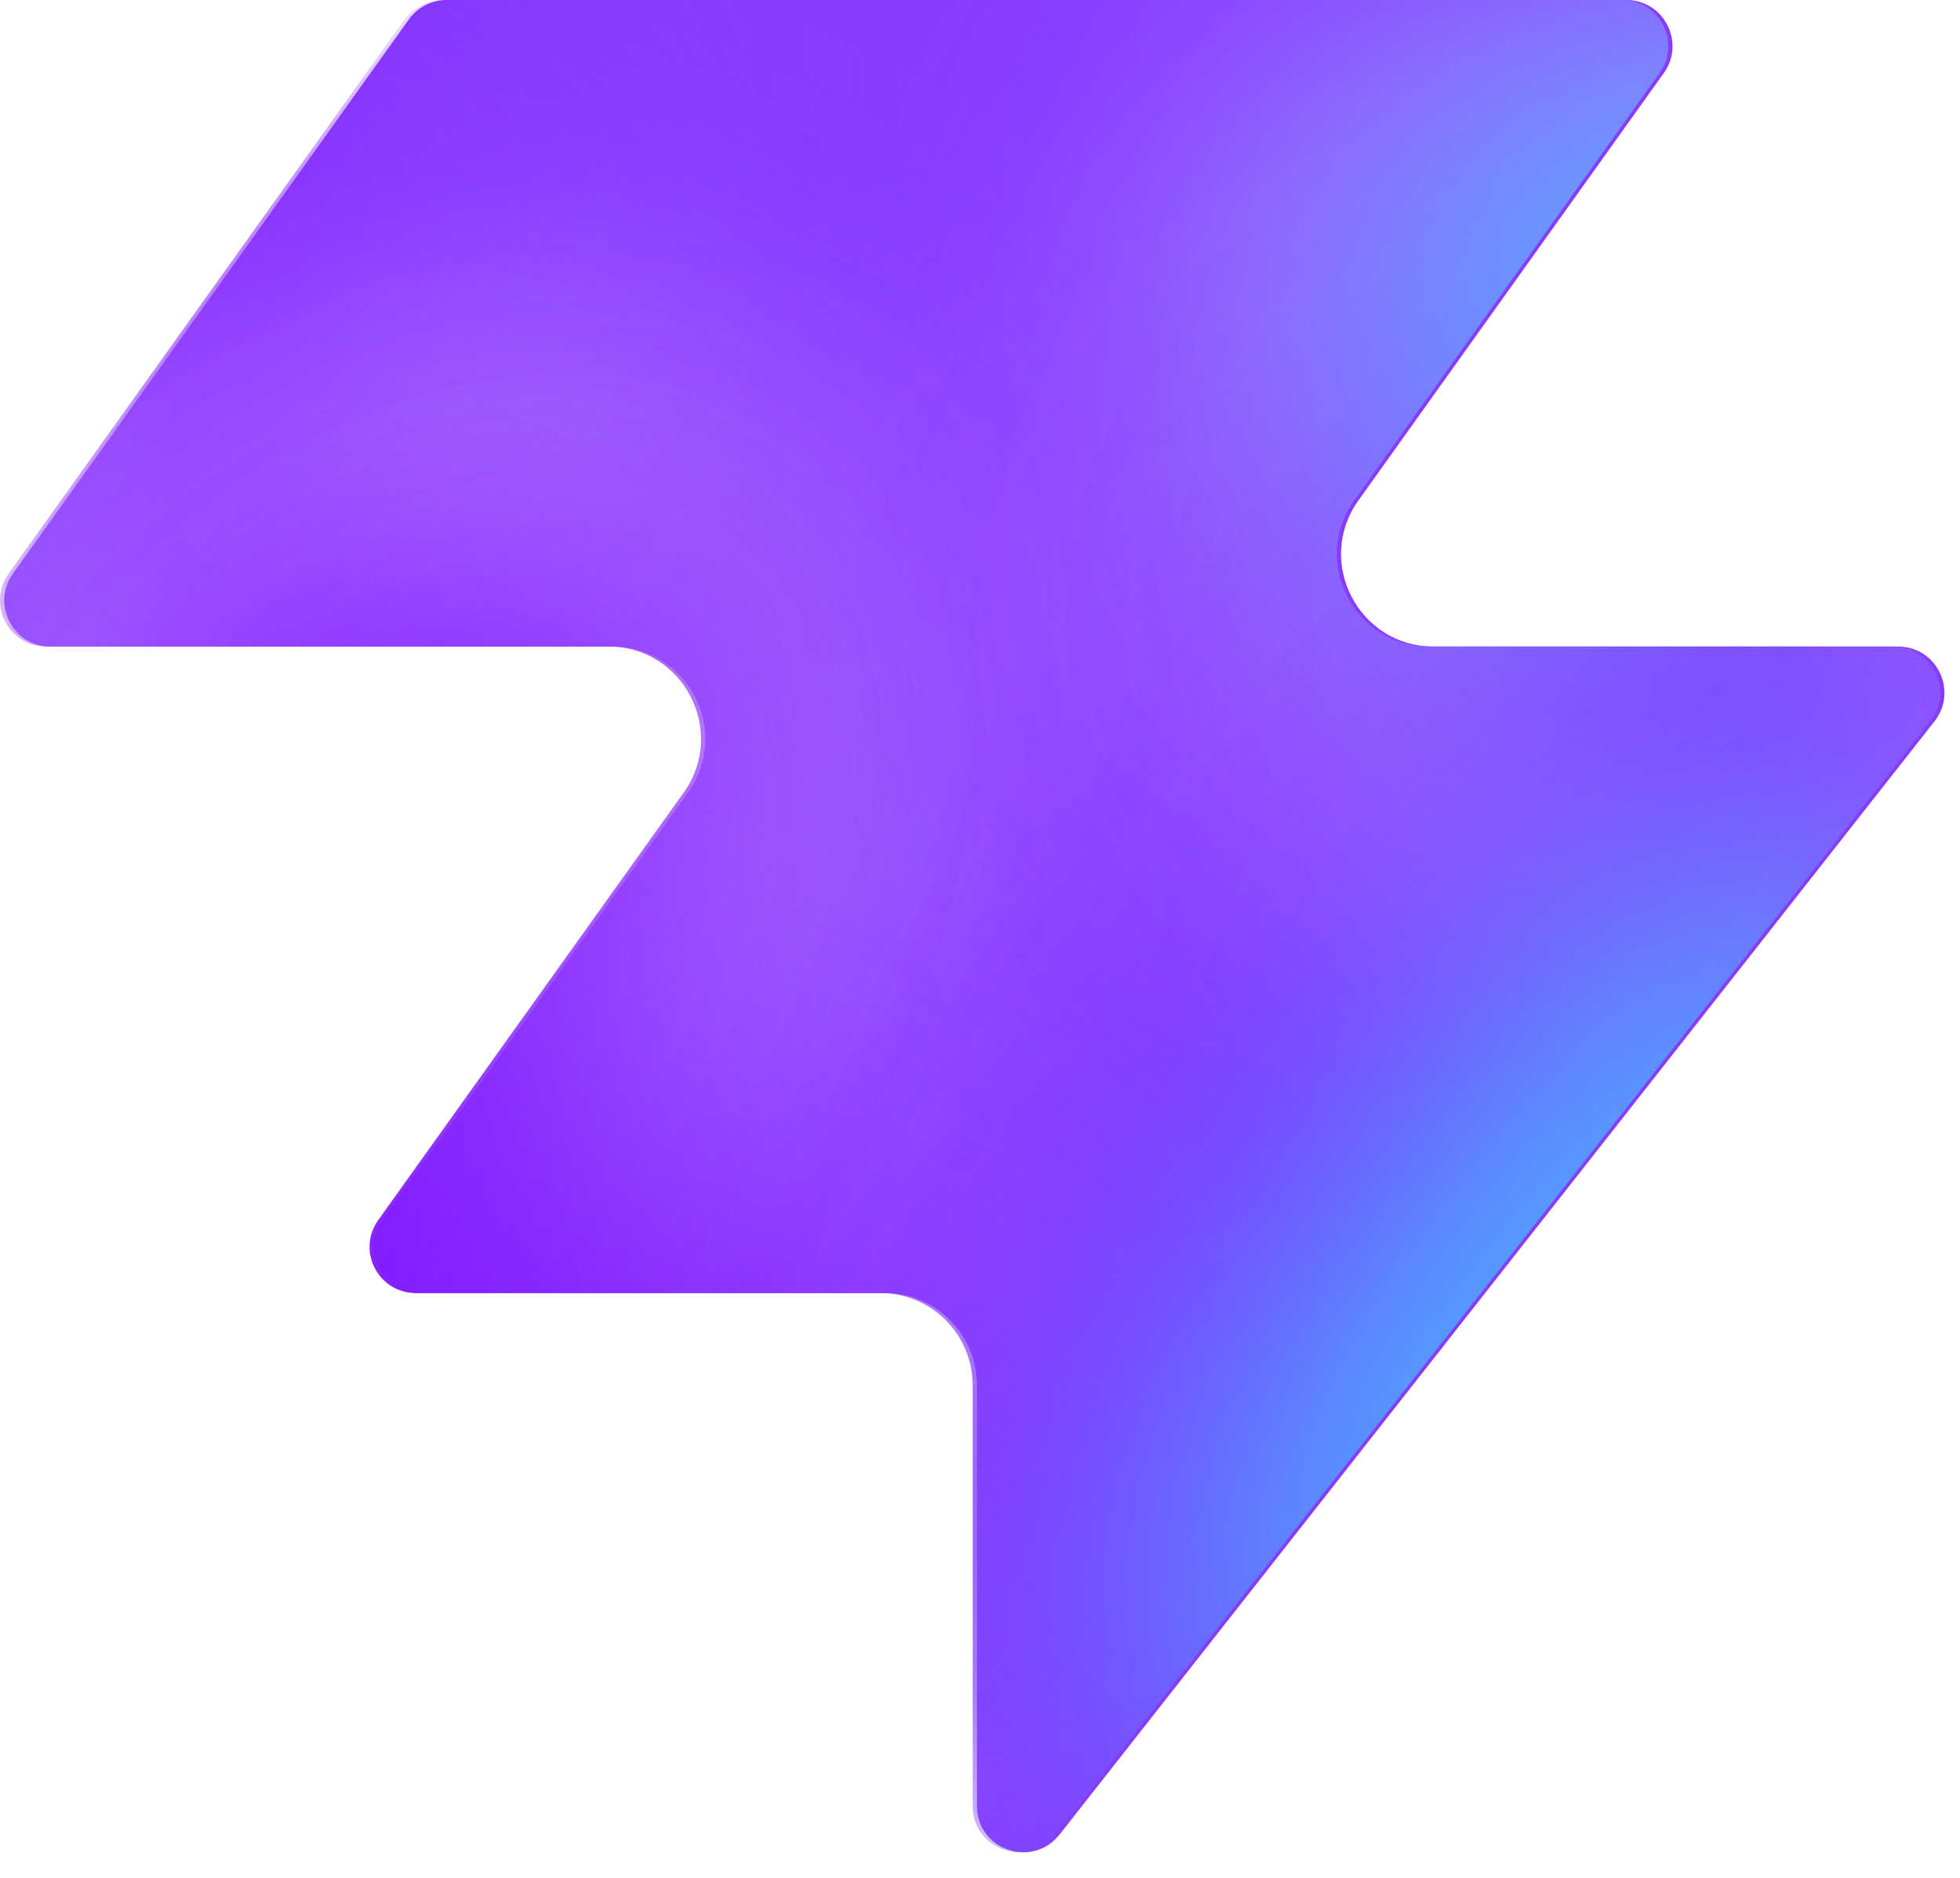
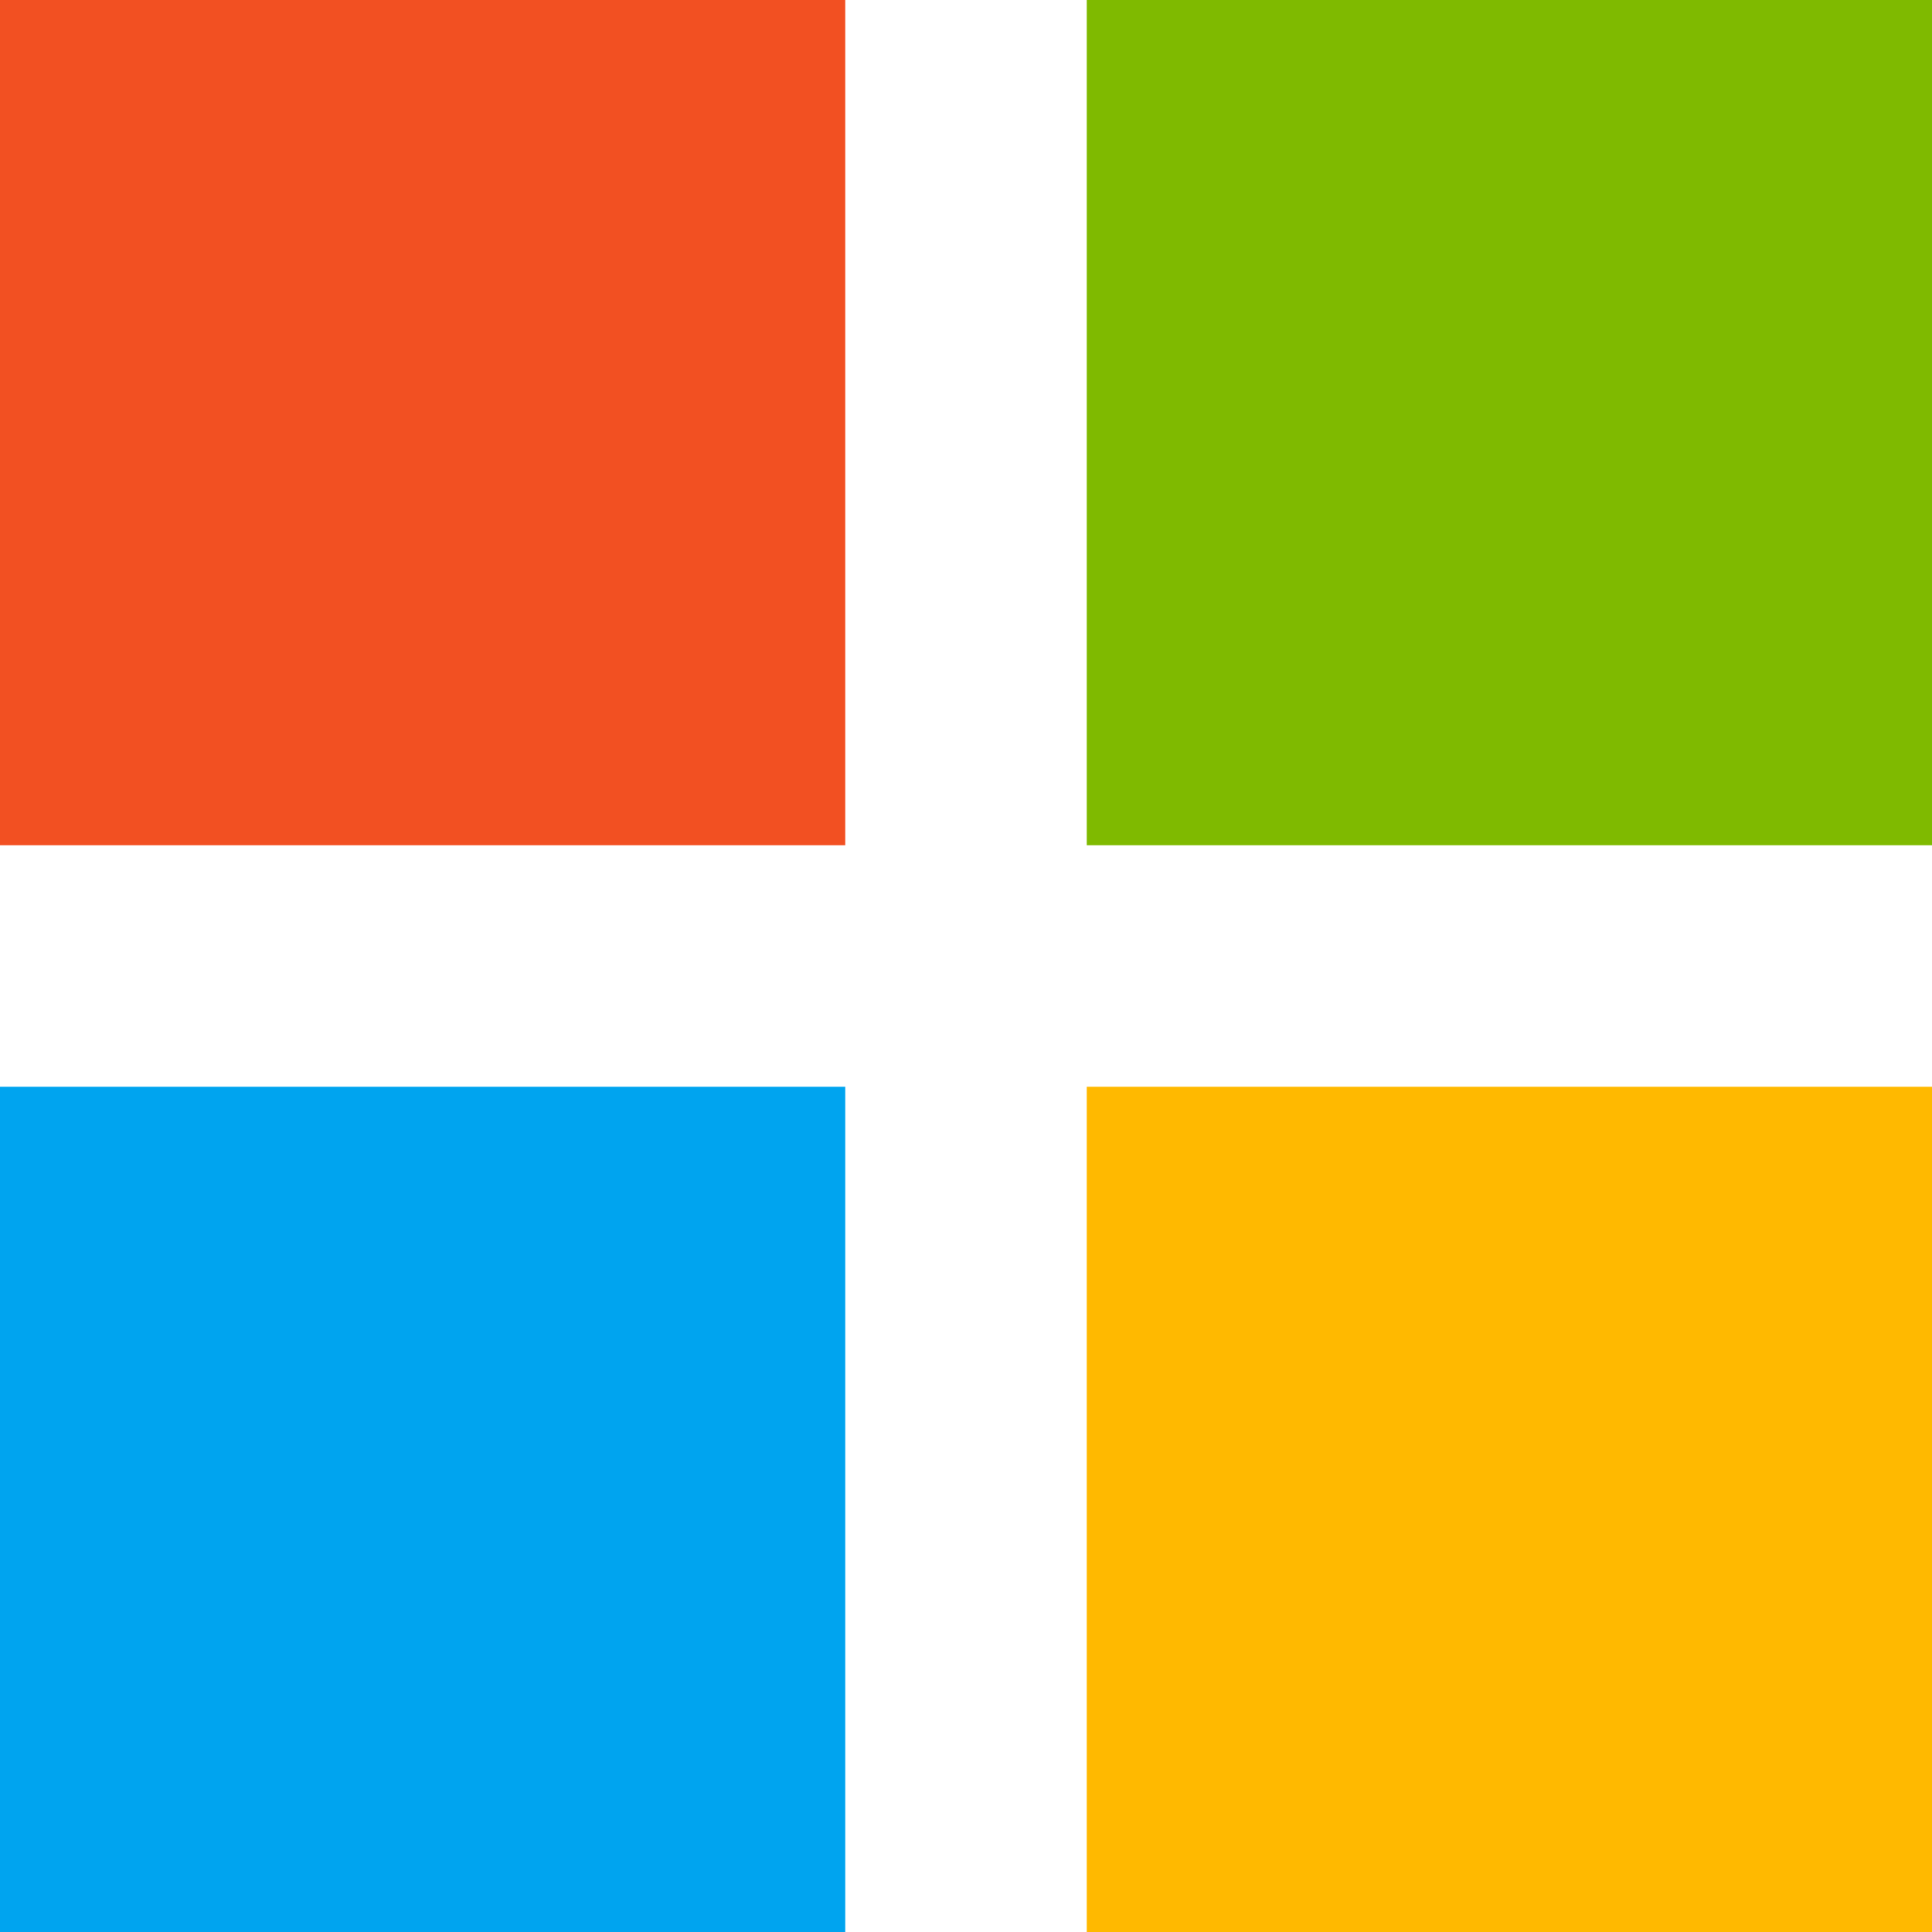
- <svg xmlns="http://www.w3.org/2000/svg" width="48" height="46" fill="none" viewBox="0 0 48 46">
-   <path fill="#863bff" d="M25.946 44.938c-.664.845-2.021.375-2.021-.698V33.937a2.26 2.26 0 0 0-2.262-2.262H10.287c-.92 0-1.456-1.04-.92-1.788l7.48-10.471c1.07-1.497 0-3.578-1.842-3.578H1.237c-.92 0-1.456-1.04-.92-1.788L10.013.474c.214-.297.556-.474.92-.474h28.894c.92 0 1.456 1.04.92 1.788l-7.48 10.471c-1.07 1.498 0 3.579 1.842 3.579h11.377c.943 0 1.473 1.088.89 1.83L25.947 44.94z" style="fill:#863bff;fill:color(display-p3 .525 .23 1);fill-opacity:1" />
-   <mask id="a" width="48" height="46" x="0" y="0" maskUnits="userSpaceOnUse" style="mask-type:alpha">
-     <path fill="#000" d="M25.842 44.938c-.664.844-2.021.375-2.021-.698V33.937a2.26 2.26 0 0 0-2.262-2.262H10.183c-.92 0-1.456-1.04-.92-1.788l7.48-10.471c1.07-1.498 0-3.579-1.842-3.579H1.133c-.92 0-1.456-1.04-.92-1.787L9.91.473c.214-.297.556-.474.92-.474h28.894c.92 0 1.456 1.04.92 1.788l-7.48 10.471c-1.07 1.498 0 3.578 1.842 3.578h11.377c.943 0 1.473 1.088.89 1.832L25.843 44.94z" style="fill:#000;fill-opacity:1" />
-   </mask>
-   <g mask="url(#a)">
-     <g filter="url(#b)">
-       <ellipse cx="5.508" cy="14.704" fill="#ede6ff" rx="5.508" ry="14.704" style="fill:#ede6ff;fill:color(display-p3 .927 .903 1);fill-opacity:1" transform="matrix(.00324 1 1 -.00324 -4.47 31.516)" />
-     </g>
-     <g filter="url(#c)">
-       <ellipse cx="10.399" cy="29.851" fill="#ede6ff" rx="10.399" ry="29.851" style="fill:#ede6ff;fill:color(display-p3 .927 .903 1);fill-opacity:1" transform="matrix(.00324 1 1 -.00324 -39.328 7.883)" />
-     </g>
-     <g filter="url(#d)">
-       <ellipse cx="5.508" cy="30.487" fill="#7e14ff" rx="5.508" ry="30.487" style="fill:#7e14ff;fill:color(display-p3 .492 .077 1);fill-opacity:1" transform="rotate(89.814 -25.913 -14.639)scale(1 -1)" />
-     </g>
-     <g filter="url(#e)">
-       <ellipse cx="5.508" cy="30.599" fill="#7e14ff" rx="5.508" ry="30.599" style="fill:#7e14ff;fill:color(display-p3 .492 .077 1);fill-opacity:1" transform="rotate(89.814 -32.644 -3.334)scale(1 -1)" />
-     </g>
-     <g filter="url(#f)">
-       <ellipse cx="5.508" cy="30.599" fill="#7e14ff" rx="5.508" ry="30.599" style="fill:#7e14ff;fill:color(display-p3 .492 .077 1);fill-opacity:1" transform="matrix(.00324 1 1 -.00324 -34.34 30.47)" />
-     </g>
-     <g filter="url(#g)">
-       <ellipse cx="14.072" cy="22.078" fill="#ede6ff" rx="14.072" ry="22.078" style="fill:#ede6ff;fill:color(display-p3 .927 .903 1);fill-opacity:1" transform="rotate(93.35 24.506 48.493)scale(-1 1)" />
-     </g>
-     <g filter="url(#h)">
-       <ellipse cx="3.47" cy="21.501" fill="#7e14ff" rx="3.47" ry="21.501" style="fill:#7e14ff;fill:color(display-p3 .492 .077 1);fill-opacity:1" transform="rotate(89.009 28.708 47.59)scale(-1 1)" />
-     </g>
-     <g filter="url(#i)">
-       <ellipse cx="3.47" cy="21.501" fill="#7e14ff" rx="3.47" ry="21.501" style="fill:#7e14ff;fill:color(display-p3 .492 .077 1);fill-opacity:1" transform="rotate(89.009 28.708 47.59)scale(-1 1)" />
-     </g>
-     <g filter="url(#j)">
-       <ellipse cx=".387" cy="8.972" fill="#7e14ff" rx="4.407" ry="29.108" style="fill:#7e14ff;fill:color(display-p3 .492 .077 1);fill-opacity:1" transform="rotate(39.51 .387 8.972)" />
-     </g>
-     <g filter="url(#k)">
-       <ellipse cx="47.523" cy="-6.092" fill="#7e14ff" rx="4.407" ry="29.108" style="fill:#7e14ff;fill:color(display-p3 .492 .077 1);fill-opacity:1" transform="rotate(37.892 47.523 -6.092)" />
-     </g>
-     <g filter="url(#l)">
-       <ellipse cx="41.412" cy="6.333" fill="#47bfff" rx="5.971" ry="9.665" style="fill:#47bfff;fill:color(display-p3 .28 .748 1);fill-opacity:1" transform="rotate(37.892 41.412 6.333)" />
-     </g>
-     <g filter="url(#m)">
-       <ellipse cx="-1.879" cy="38.332" fill="#7e14ff" rx="4.407" ry="29.108" style="fill:#7e14ff;fill:color(display-p3 .492 .077 1);fill-opacity:1" transform="rotate(37.892 -1.88 38.332)" />
-     </g>
-     <g filter="url(#n)">
-       <ellipse cx="-1.879" cy="38.332" fill="#7e14ff" rx="4.407" ry="29.108" style="fill:#7e14ff;fill:color(display-p3 .492 .077 1);fill-opacity:1" transform="rotate(37.892 -1.88 38.332)" />
-     </g>
-     <g filter="url(#o)">
-       <ellipse cx="35.651" cy="29.907" fill="#7e14ff" rx="4.407" ry="29.108" style="fill:#7e14ff;fill:color(display-p3 .492 .077 1);fill-opacity:1" transform="rotate(37.892 35.651 29.907)" />
-     </g>
-     <g filter="url(#p)">
-       <ellipse cx="38.418" cy="32.4" fill="#47bfff" rx="5.971" ry="15.297" style="fill:#47bfff;fill:color(display-p3 .28 .748 1);fill-opacity:1" transform="rotate(37.892 38.418 32.4)" />
-     </g>
-   </g>
-   <defs>
-     <filter id="b" width="60.045" height="41.654" x="-19.77" y="16.149" color-interpolation-filters="sRGB" filterUnits="userSpaceOnUse">
-       <feFlood flood-opacity="0" result="BackgroundImageFix" />
-       <feBlend in="SourceGraphic" in2="BackgroundImageFix" result="shape" />
-       <feGaussianBlur result="effect1_foregroundBlur_2002_17158" stdDeviation="7.659" />
-     </filter>
-     <filter id="c" width="90.34" height="51.437" x="-54.613" y="-7.533" color-interpolation-filters="sRGB" filterUnits="userSpaceOnUse">
-       <feFlood flood-opacity="0" result="BackgroundImageFix" />
-       <feBlend in="SourceGraphic" in2="BackgroundImageFix" result="shape" />
-       <feGaussianBlur result="effect1_foregroundBlur_2002_17158" stdDeviation="7.659" />
-     </filter>
-     <filter id="d" width="79.355" height="29.4" x="-49.64" y="2.03" color-interpolation-filters="sRGB" filterUnits="userSpaceOnUse">
-       <feFlood flood-opacity="0" result="BackgroundImageFix" />
-       <feBlend in="SourceGraphic" in2="BackgroundImageFix" result="shape" />
-       <feGaussianBlur result="effect1_foregroundBlur_2002_17158" stdDeviation="4.596" />
-     </filter>
-     <filter id="e" width="79.579" height="29.4" x="-45.045" y="20.029" color-interpolation-filters="sRGB" filterUnits="userSpaceOnUse">
-       <feFlood flood-opacity="0" result="BackgroundImageFix" />
-       <feBlend in="SourceGraphic" in2="BackgroundImageFix" result="shape" />
-       <feGaussianBlur result="effect1_foregroundBlur_2002_17158" stdDeviation="4.596" />
-     </filter>
-     <filter id="f" width="79.579" height="29.4" x="-43.513" y="21.178" color-interpolation-filters="sRGB" filterUnits="userSpaceOnUse">
-       <feFlood flood-opacity="0" result="BackgroundImageFix" />
-       <feBlend in="SourceGraphic" in2="BackgroundImageFix" result="shape" />
-       <feGaussianBlur result="effect1_foregroundBlur_2002_17158" stdDeviation="4.596" />
-     </filter>
-     <filter id="g" width="74.749" height="58.852" x="15.756" y="-17.901" color-interpolation-filters="sRGB" filterUnits="userSpaceOnUse">
-       <feFlood flood-opacity="0" result="BackgroundImageFix" />
-       <feBlend in="SourceGraphic" in2="BackgroundImageFix" result="shape" />
-       <feGaussianBlur result="effect1_foregroundBlur_2002_17158" stdDeviation="7.659" />
-     </filter>
-     <filter id="h" width="61.377" height="25.362" x="23.548" y="2.284" color-interpolation-filters="sRGB" filterUnits="userSpaceOnUse">
-       <feFlood flood-opacity="0" result="BackgroundImageFix" />
-       <feBlend in="SourceGraphic" in2="BackgroundImageFix" result="shape" />
-       <feGaussianBlur result="effect1_foregroundBlur_2002_17158" stdDeviation="4.596" />
-     </filter>
-     <filter id="i" width="61.377" height="25.362" x="23.548" y="2.284" color-interpolation-filters="sRGB" filterUnits="userSpaceOnUse">
-       <feFlood flood-opacity="0" result="BackgroundImageFix" />
-       <feBlend in="SourceGraphic" in2="BackgroundImageFix" result="shape" />
-       <feGaussianBlur result="effect1_foregroundBlur_2002_17158" stdDeviation="4.596" />
-     </filter>
-     <filter id="j" width="56.045" height="63.649" x="-27.636" y="-22.853" color-interpolation-filters="sRGB" filterUnits="userSpaceOnUse">
-       <feFlood flood-opacity="0" result="BackgroundImageFix" />
-       <feBlend in="SourceGraphic" in2="BackgroundImageFix" result="shape" />
-       <feGaussianBlur result="effect1_foregroundBlur_2002_17158" stdDeviation="4.596" />
-     </filter>
-     <filter id="k" width="54.814" height="64.646" x="20.116" y="-38.415" color-interpolation-filters="sRGB" filterUnits="userSpaceOnUse">
-       <feFlood flood-opacity="0" result="BackgroundImageFix" />
-       <feBlend in="SourceGraphic" in2="BackgroundImageFix" result="shape" />
-       <feGaussianBlur result="effect1_foregroundBlur_2002_17158" stdDeviation="4.596" />
-     </filter>
-     <filter id="l" width="33.541" height="35.313" x="24.641" y="-11.323" color-interpolation-filters="sRGB" filterUnits="userSpaceOnUse">
-       <feFlood flood-opacity="0" result="BackgroundImageFix" />
-       <feBlend in="SourceGraphic" in2="BackgroundImageFix" result="shape" />
-       <feGaussianBlur result="effect1_foregroundBlur_2002_17158" stdDeviation="4.596" />
-     </filter>
-     <filter id="m" width="54.814" height="64.646" x="-29.286" y="6.009" color-interpolation-filters="sRGB" filterUnits="userSpaceOnUse">
-       <feFlood flood-opacity="0" result="BackgroundImageFix" />
-       <feBlend in="SourceGraphic" in2="BackgroundImageFix" result="shape" />
-       <feGaussianBlur result="effect1_foregroundBlur_2002_17158" stdDeviation="4.596" />
-     </filter>
-     <filter id="n" width="54.814" height="64.646" x="-29.286" y="6.009" color-interpolation-filters="sRGB" filterUnits="userSpaceOnUse">
-       <feFlood flood-opacity="0" result="BackgroundImageFix" />
-       <feBlend in="SourceGraphic" in2="BackgroundImageFix" result="shape" />
-       <feGaussianBlur result="effect1_foregroundBlur_2002_17158" stdDeviation="4.596" />
-     </filter>
-     <filter id="o" width="54.814" height="64.646" x="8.244" y="-2.416" color-interpolation-filters="sRGB" filterUnits="userSpaceOnUse">
-       <feFlood flood-opacity="0" result="BackgroundImageFix" />
-       <feBlend in="SourceGraphic" in2="BackgroundImageFix" result="shape" />
-       <feGaussianBlur result="effect1_foregroundBlur_2002_17158" stdDeviation="4.596" />
-     </filter>
-     <filter id="p" width="39.409" height="43.623" x="18.713" y="10.588" color-interpolation-filters="sRGB" filterUnits="userSpaceOnUse">
-       <feFlood flood-opacity="0" result="BackgroundImageFix" />
-       <feBlend in="SourceGraphic" in2="BackgroundImageFix" result="shape" />
-       <feGaussianBlur result="effect1_foregroundBlur_2002_17158" stdDeviation="4.596" />
-     </filter>
-   </defs>
+ <svg xmlns="http://www.w3.org/2000/svg" width="64" height="64" viewBox="0 0 32 32" aria-hidden="true">
+   <rect x="0" y="0" width="14" height="14" fill="#f25022" />
+   <rect x="18" y="0" width="14" height="14" fill="#7fba00" />
+   <rect x="0" y="18" width="14" height="14" fill="#00a4ef" />
+   <rect x="18" y="18" width="14" height="14" fill="#ffb900" />
</svg>
